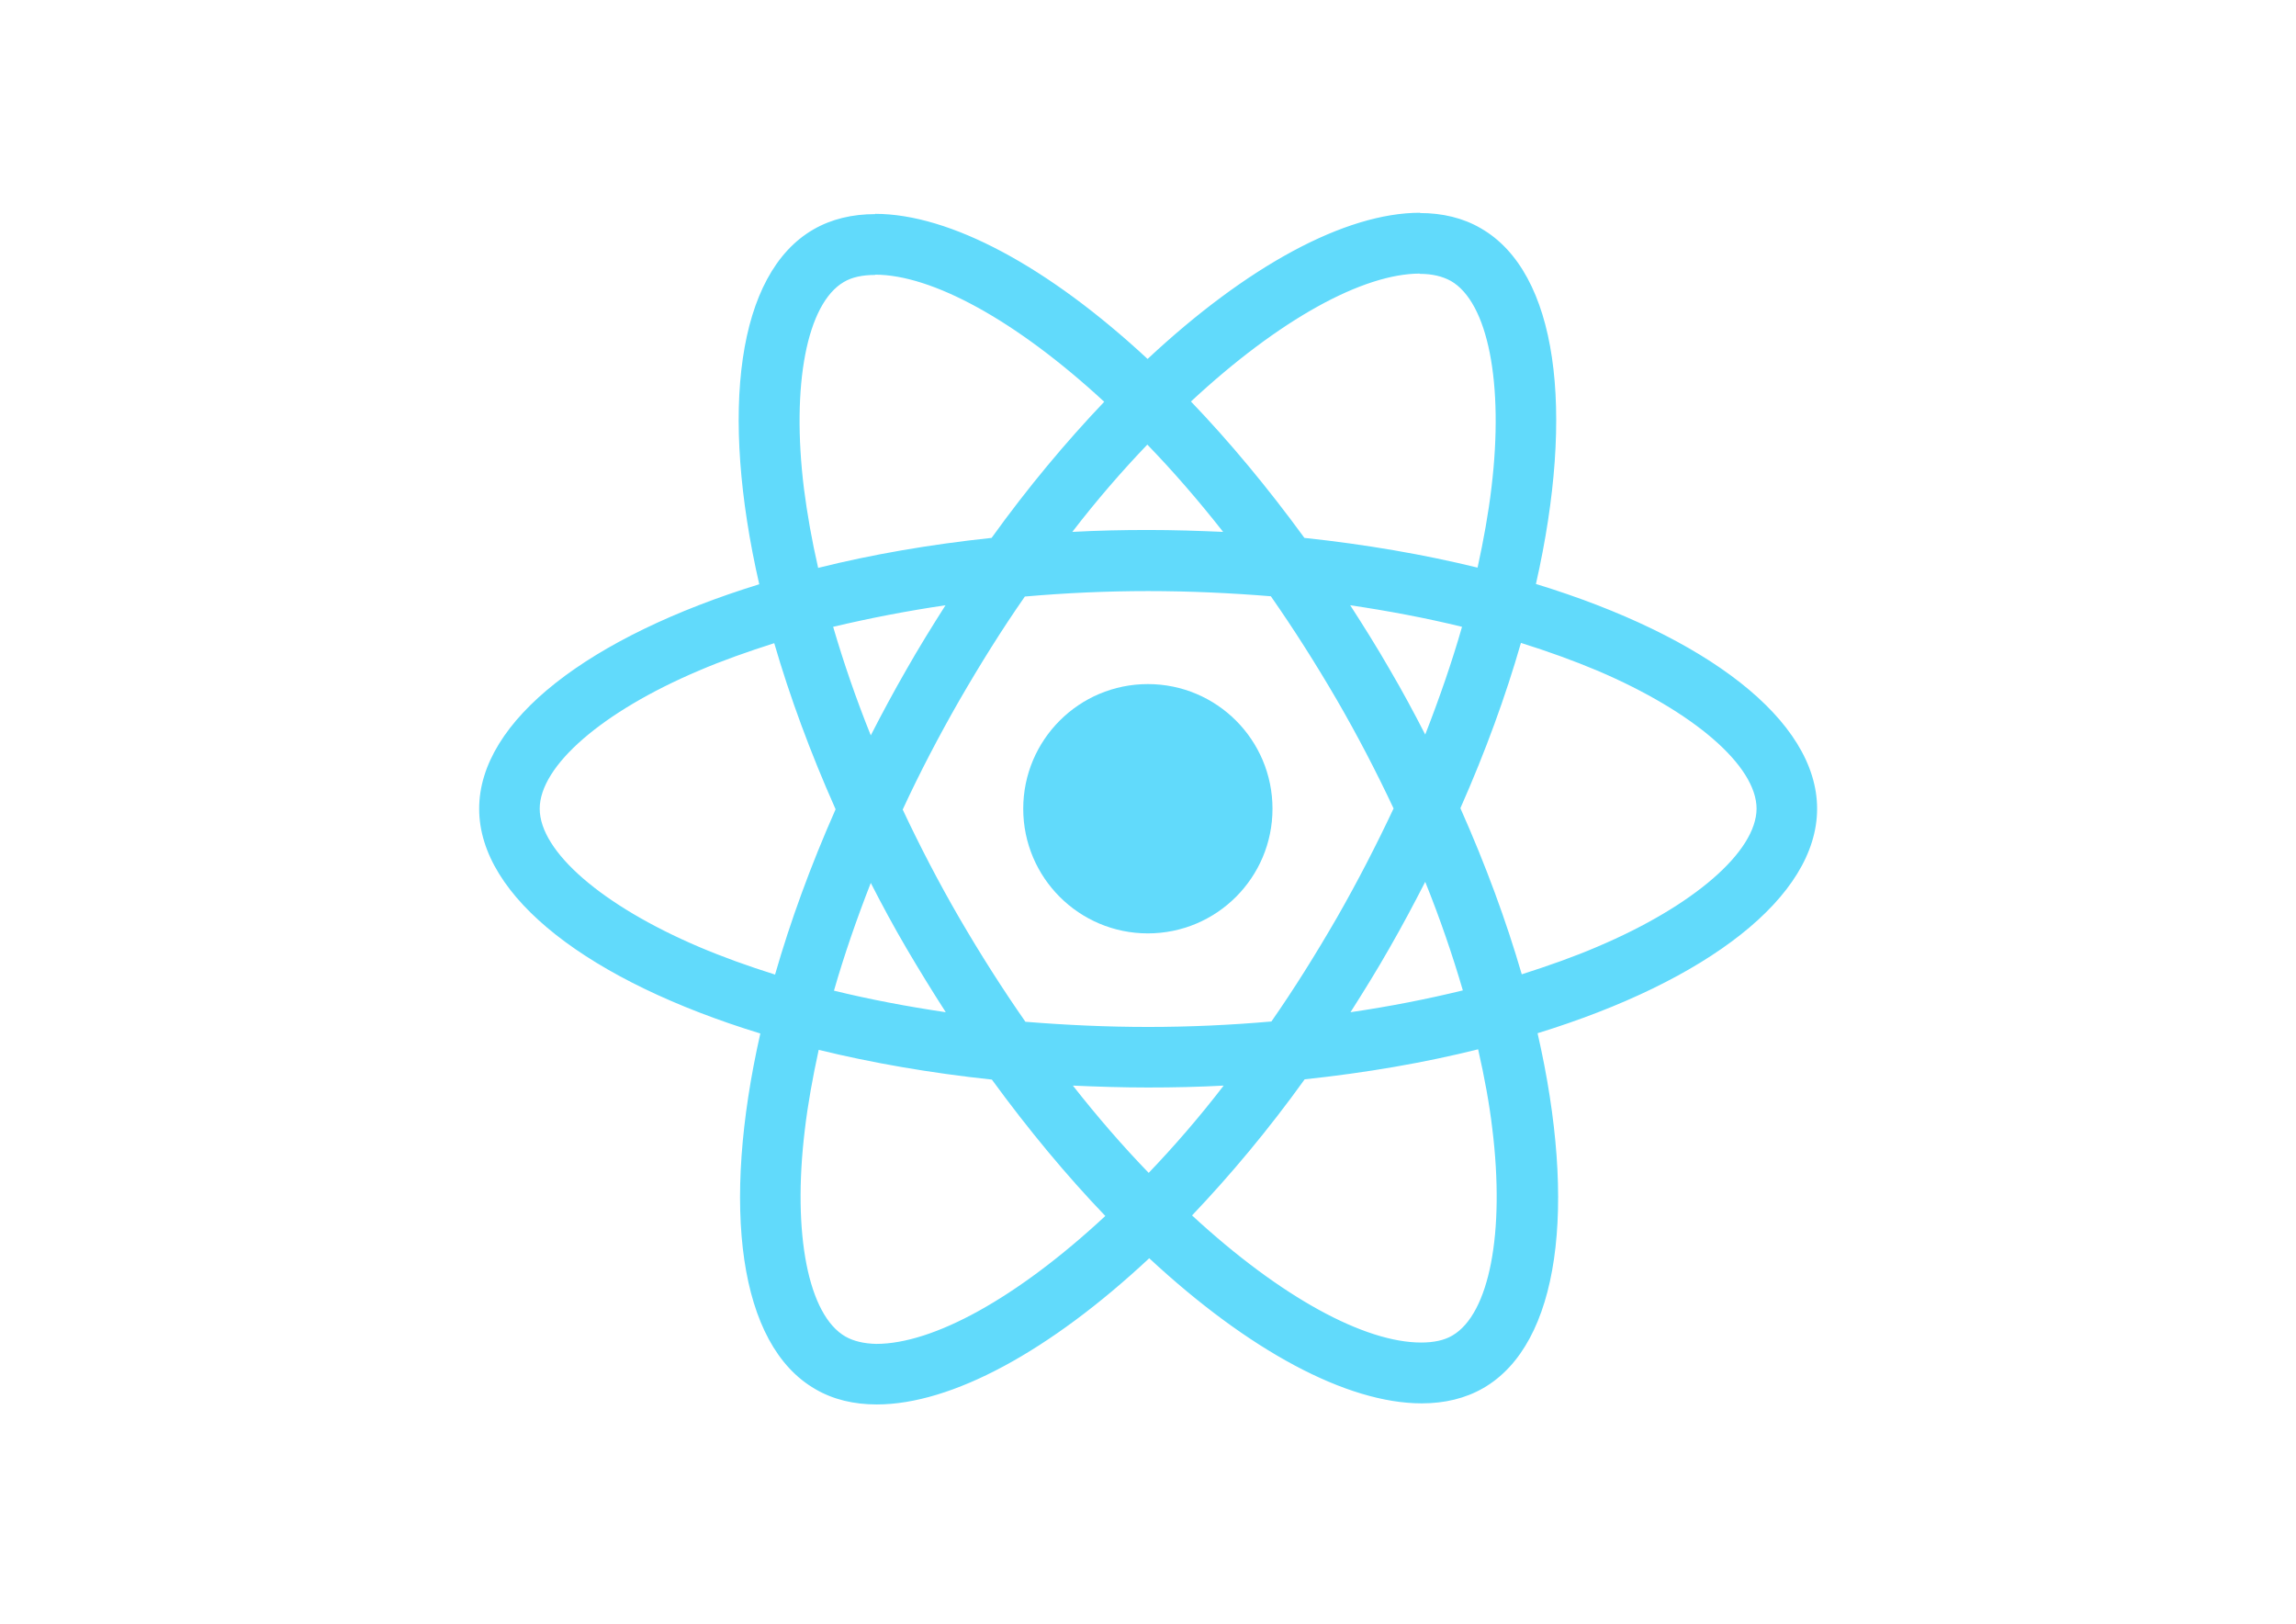
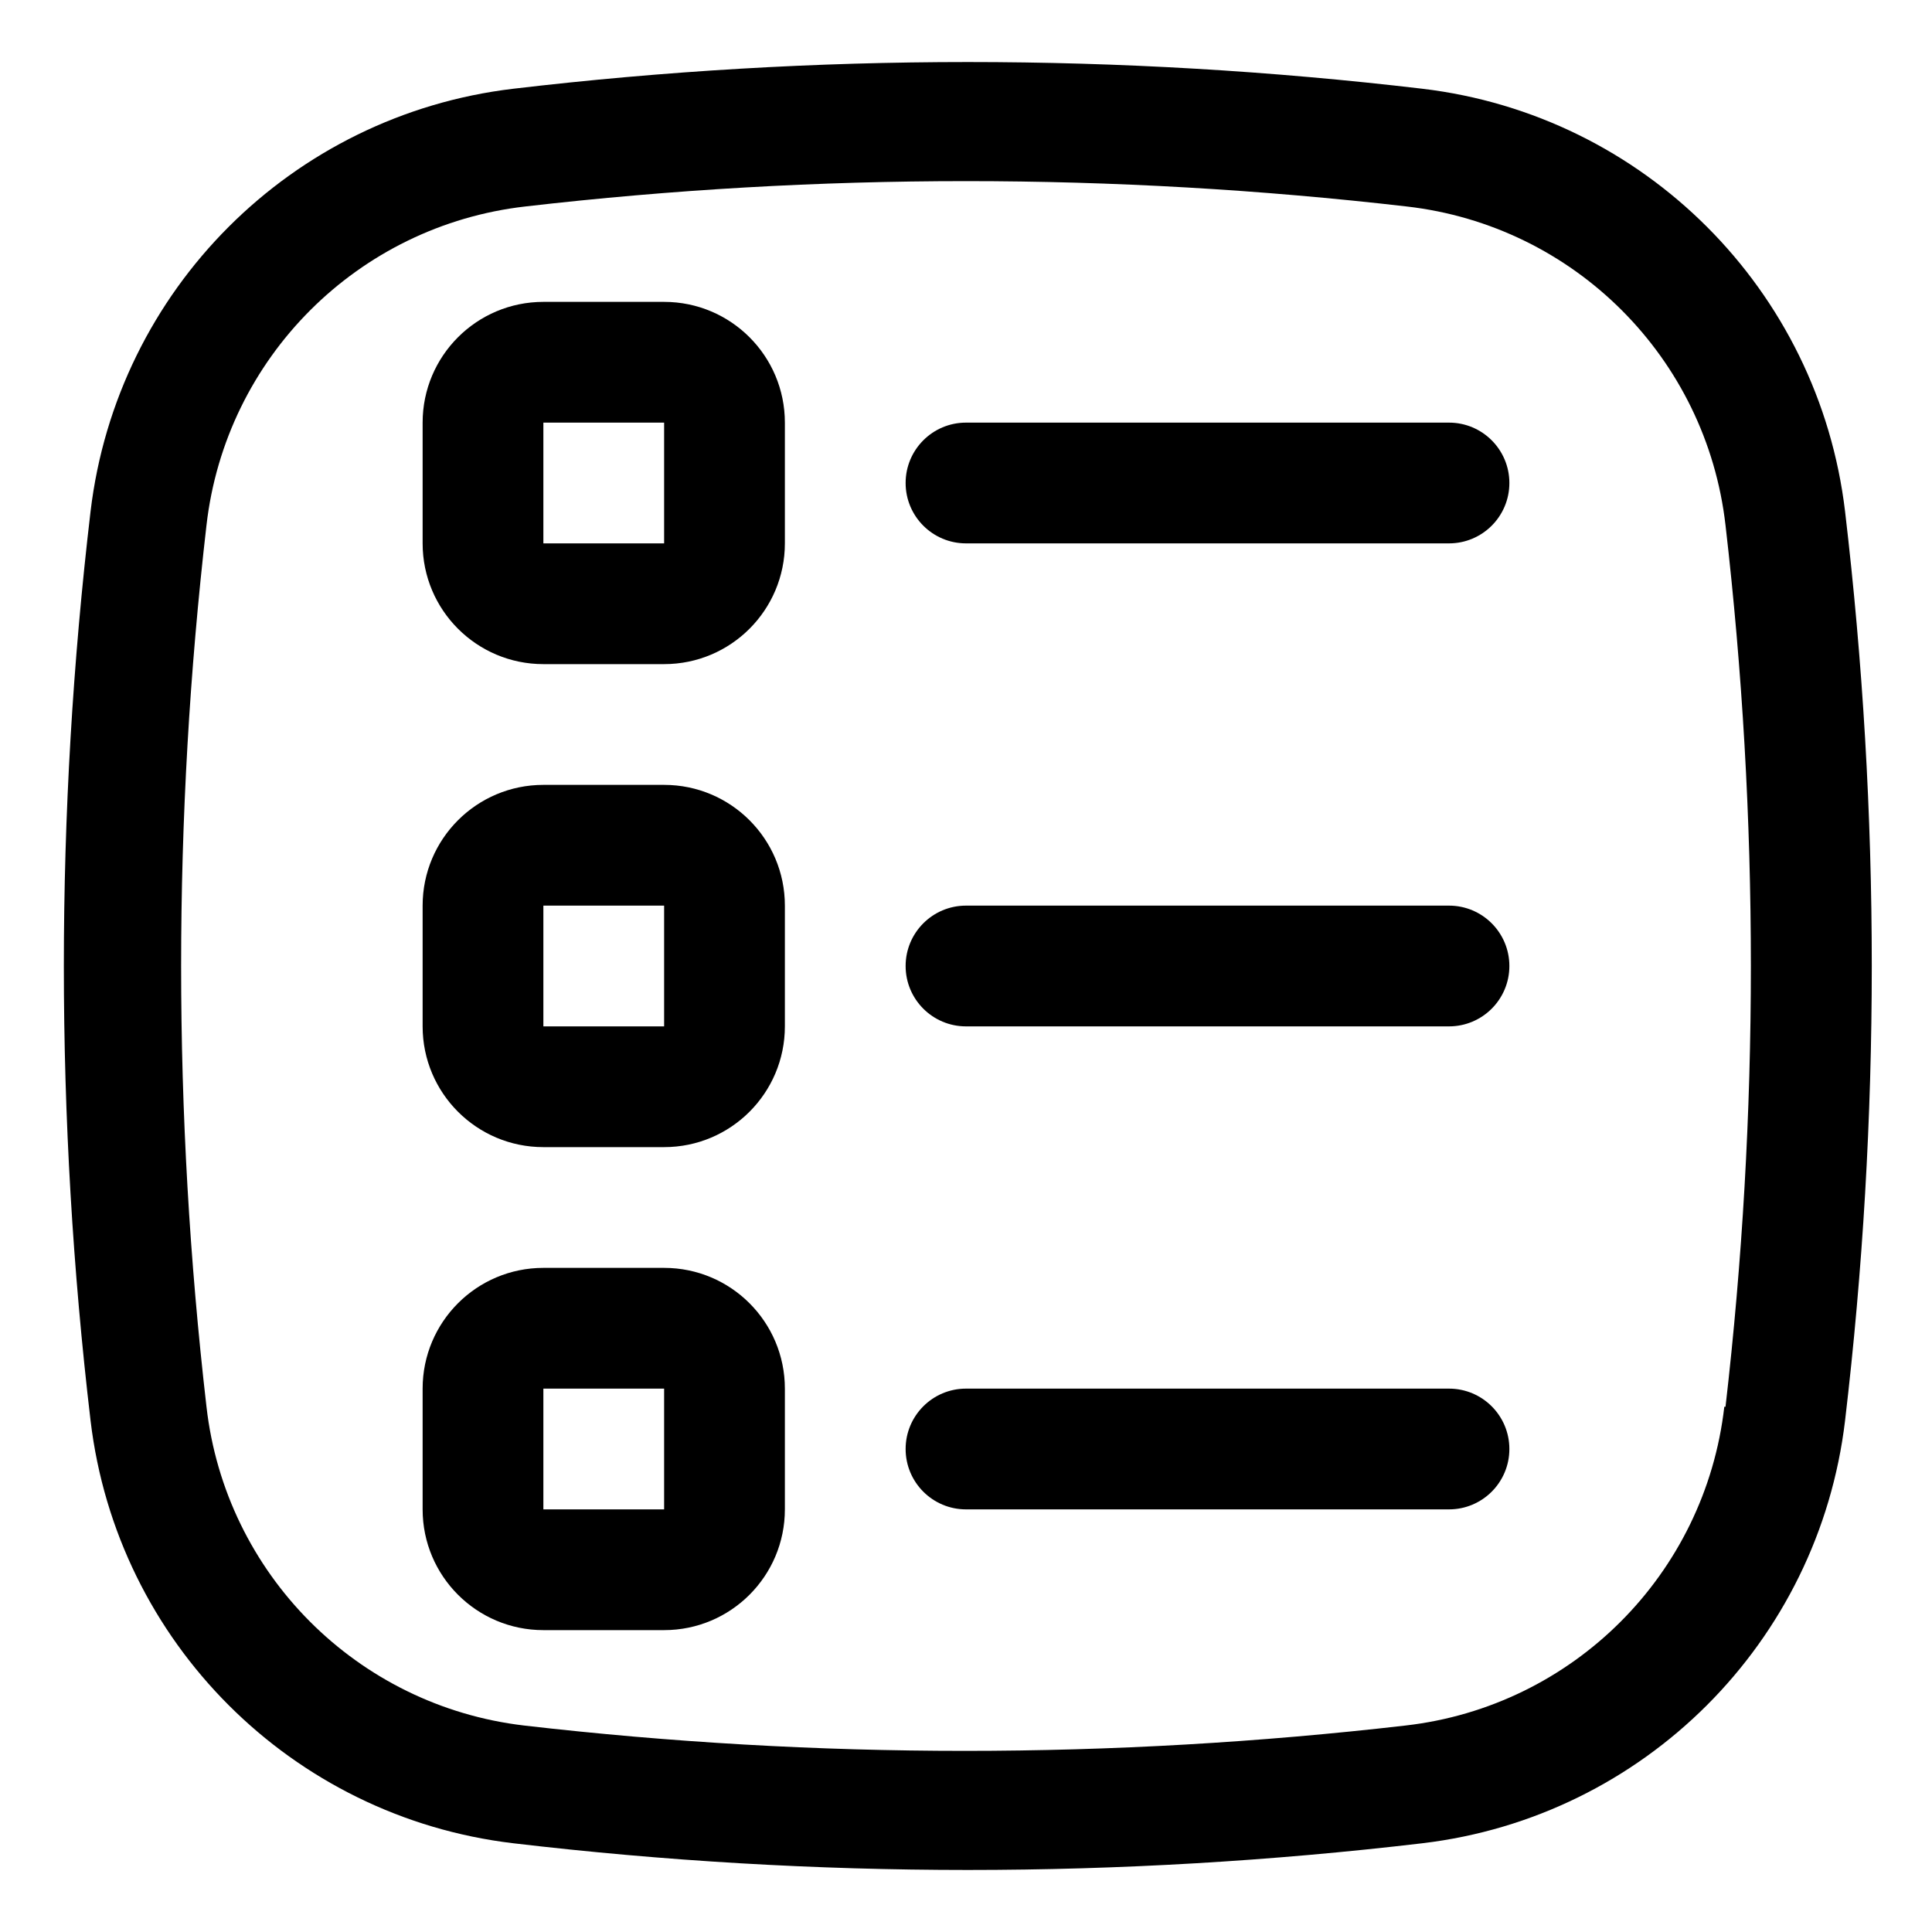
- <svg xmlns="http://www.w3.org/2000/svg" viewBox="0 0 841.9 595.3">
-   <g fill="#61DAFB">
-     <path d="M666.3 296.5c0-32.5-40.7-63.3-103.1-82.4 14.4-63.6 8-114.2-20.2-130.4-6.5-3.8-14.1-5.6-22.4-5.6v22.3c4.6 0 8.3.9 11.4 2.6 13.6 7.8 19.5 37.5 14.9 75.7-1.1 9.4-2.9 19.3-5.1 29.4-19.6-4.8-41-8.5-63.5-10.9-13.5-18.5-27.5-35.3-41.6-50 32.6-30.3 63.2-46.9 84-46.9V78c-27.5 0-63.5 19.6-99.9 53.6-36.4-33.8-72.4-53.2-99.9-53.2v22.3c20.7 0 51.4 16.5 84 46.6-14 14.7-28 31.4-41.3 49.9-22.6 2.4-44 6.1-63.6 11-2.3-10-4-19.7-5.2-29-4.7-38.2 1.1-67.9 14.6-75.8 3-1.8 6.9-2.6 11.5-2.6V78.5c-8.4 0-16 1.8-22.6 5.6-28.1 16.2-34.4 66.7-19.9 130.1-62.2 19.2-102.7 49.9-102.7 82.3 0 32.5 40.7 63.3 103.1 82.4-14.4 63.6-8 114.2 20.2 130.4 6.5 3.8 14.1 5.6 22.5 5.6 27.5 0 63.5-19.6 99.9-53.6 36.4 33.8 72.4 53.2 99.9 53.2 8.4 0 16-1.8 22.6-5.6 28.1-16.2 34.4-66.7 19.9-130.1 62-19.1 102.5-49.9 102.5-82.3zm-130.2-66.7c-3.7 12.9-8.3 26.2-13.5 39.5-4.1-8-8.4-16-13.1-24-4.6-8-9.5-15.8-14.4-23.4 14.2 2.1 27.9 4.7 41 7.9zm-45.8 106.5c-7.8 13.5-15.8 26.3-24.1 38.2-14.9 1.3-30 2-45.2 2-15.1 0-30.2-.7-45-1.9-8.3-11.9-16.4-24.6-24.2-38-7.6-13.1-14.5-26.4-20.8-39.8 6.2-13.4 13.2-26.8 20.7-39.9 7.8-13.5 15.8-26.3 24.1-38.2 14.9-1.3 30-2 45.2-2 15.1 0 30.2.7 45 1.9 8.3 11.9 16.4 24.6 24.2 38 7.6 13.1 14.5 26.4 20.8 39.8-6.3 13.4-13.2 26.8-20.7 39.9zm32.3-13c5.4 13.4 10 26.8 13.8 39.8-13.1 3.2-26.9 5.9-41.2 8 4.9-7.7 9.8-15.6 14.4-23.7 4.6-8 8.9-16.1 13-24.1zM421.2 430c-9.3-9.6-18.6-20.3-27.8-32 9 .4 18.2.7 27.5.7 9.4 0 18.7-.2 27.8-.7-9 11.7-18.3 22.4-27.5 32zm-74.4-58.9c-14.2-2.1-27.9-4.7-41-7.9 3.7-12.9 8.3-26.2 13.5-39.5 4.1 8 8.4 16 13.1 24 4.7 8 9.5 15.8 14.4 23.4zM420.7 163c9.3 9.6 18.6 20.3 27.8 32-9-.4-18.2-.7-27.5-.7-9.4 0-18.7.2-27.8.7 9-11.7 18.3-22.4 27.5-32zm-74 58.9c-4.9 7.7-9.8 15.6-14.4 23.7-4.6 8-8.9 16-13 24-5.4-13.4-10-26.8-13.8-39.8 13.1-3.1 26.9-5.8 41.2-7.9zm-90.5 125.2c-35.4-15.1-58.3-34.9-58.3-50.6 0-15.7 22.9-35.6 58.3-50.6 8.6-3.7 18-7 27.7-10.1 5.7 19.6 13.2 40 22.5 60.9-9.2 20.8-16.6 41.1-22.2 60.6-9.9-3.1-19.3-6.5-28-10.2zM310 490c-13.6-7.8-19.5-37.5-14.9-75.7 1.1-9.4 2.9-19.3 5.1-29.4 19.6 4.8 41 8.5 63.5 10.9 13.5 18.5 27.5 35.3 41.6 50-32.6 30.3-63.2 46.9-84 46.9-4.5-.1-8.3-1-11.3-2.7zm237.2-76.2c4.7 38.2-1.1 67.9-14.6 75.8-3 1.8-6.9 2.6-11.5 2.6-20.7 0-51.4-16.5-84-46.6 14-14.7 28-31.4 41.3-49.9 22.6-2.4 44-6.1 63.6-11 2.3 10.1 4.1 19.8 5.2 29.1zm38.5-66.7c-8.6 3.7-18 7-27.7 10.1-5.7-19.6-13.2-40-22.5-60.9 9.2-20.8 16.6-41.1 22.2-60.6 9.9 3.1 19.3 6.5 28.1 10.2 35.4 15.1 58.3 34.9 58.3 50.6-.1 15.7-23 35.6-58.4 50.6zM320.8 78.4z" />
-     <circle cx="420.9" cy="296.5" r="45.7" />
-     <path d="M520.5 78.1z" />
+ <svg xmlns="http://www.w3.org/2000/svg" viewBox="0 0 32 32">
+   <g id="to_do_list_android_app_aplication_phone" data-name="to do list android app aplication phone">
+     <path d="M30.56,8.47a8,8,0,0,0-7-7,64.29,64.29,0,0,0-15.06,0,8,8,0,0,0-7,7,64.29,64.29,0,0,0,0,15.06,8,8,0,0,0,7,7,64.29,64.29,0,0,0,15.06,0,8,8,0,0,0,7-7A64.29,64.29,0,0,0,30.56,8.47Zm-2,14.83a6,6,0,0,1-5.28,5.28,63.65,63.65,0,0,1-14.6,0A6,6,0,0,1,3.42,23.3a63.65,63.65,0,0,1,0-14.6A6,6,0,0,1,8.7,3.42a63.65,63.65,0,0,1,14.6,0A6,6,0,0,1,28.58,8.7,63.65,63.65,0,0,1,28.58,23.3Z" />
+     <path d="M11,5H9A2,2,0,0,0,7,7V9a2,2,0,0,0,2,2h2a2,2,0,0,0,2-2V7A2,2,0,0,0,11,5ZM9,9V7h2V9Z" />
+     <path d="M11,13H9a2,2,0,0,0-2,2v2a2,2,0,0,0,2,2h2a2,2,0,0,0,2-2V15A2,2,0,0,0,11,13ZM9,17V15h2v2Z" />
+     <path d="M11,21H9a2,2,0,0,0-2,2v2a2,2,0,0,0,2,2h2a2,2,0,0,0,2-2V23A2,2,0,0,0,11,21ZM9,25V23h2v2Z" />
+     <path d="M24,7H16a1,1,0,0,0,0,2h8a1,1,0,0,0,0-2Z" />
+     <path d="M24,15H16a1,1,0,0,0,0,2h8a1,1,0,0,0,0-2Z" />
+     <path d="M24,23H16a1,1,0,0,0,0,2h8a1,1,0,0,0,0-2Z" />
  </g>
</svg>
